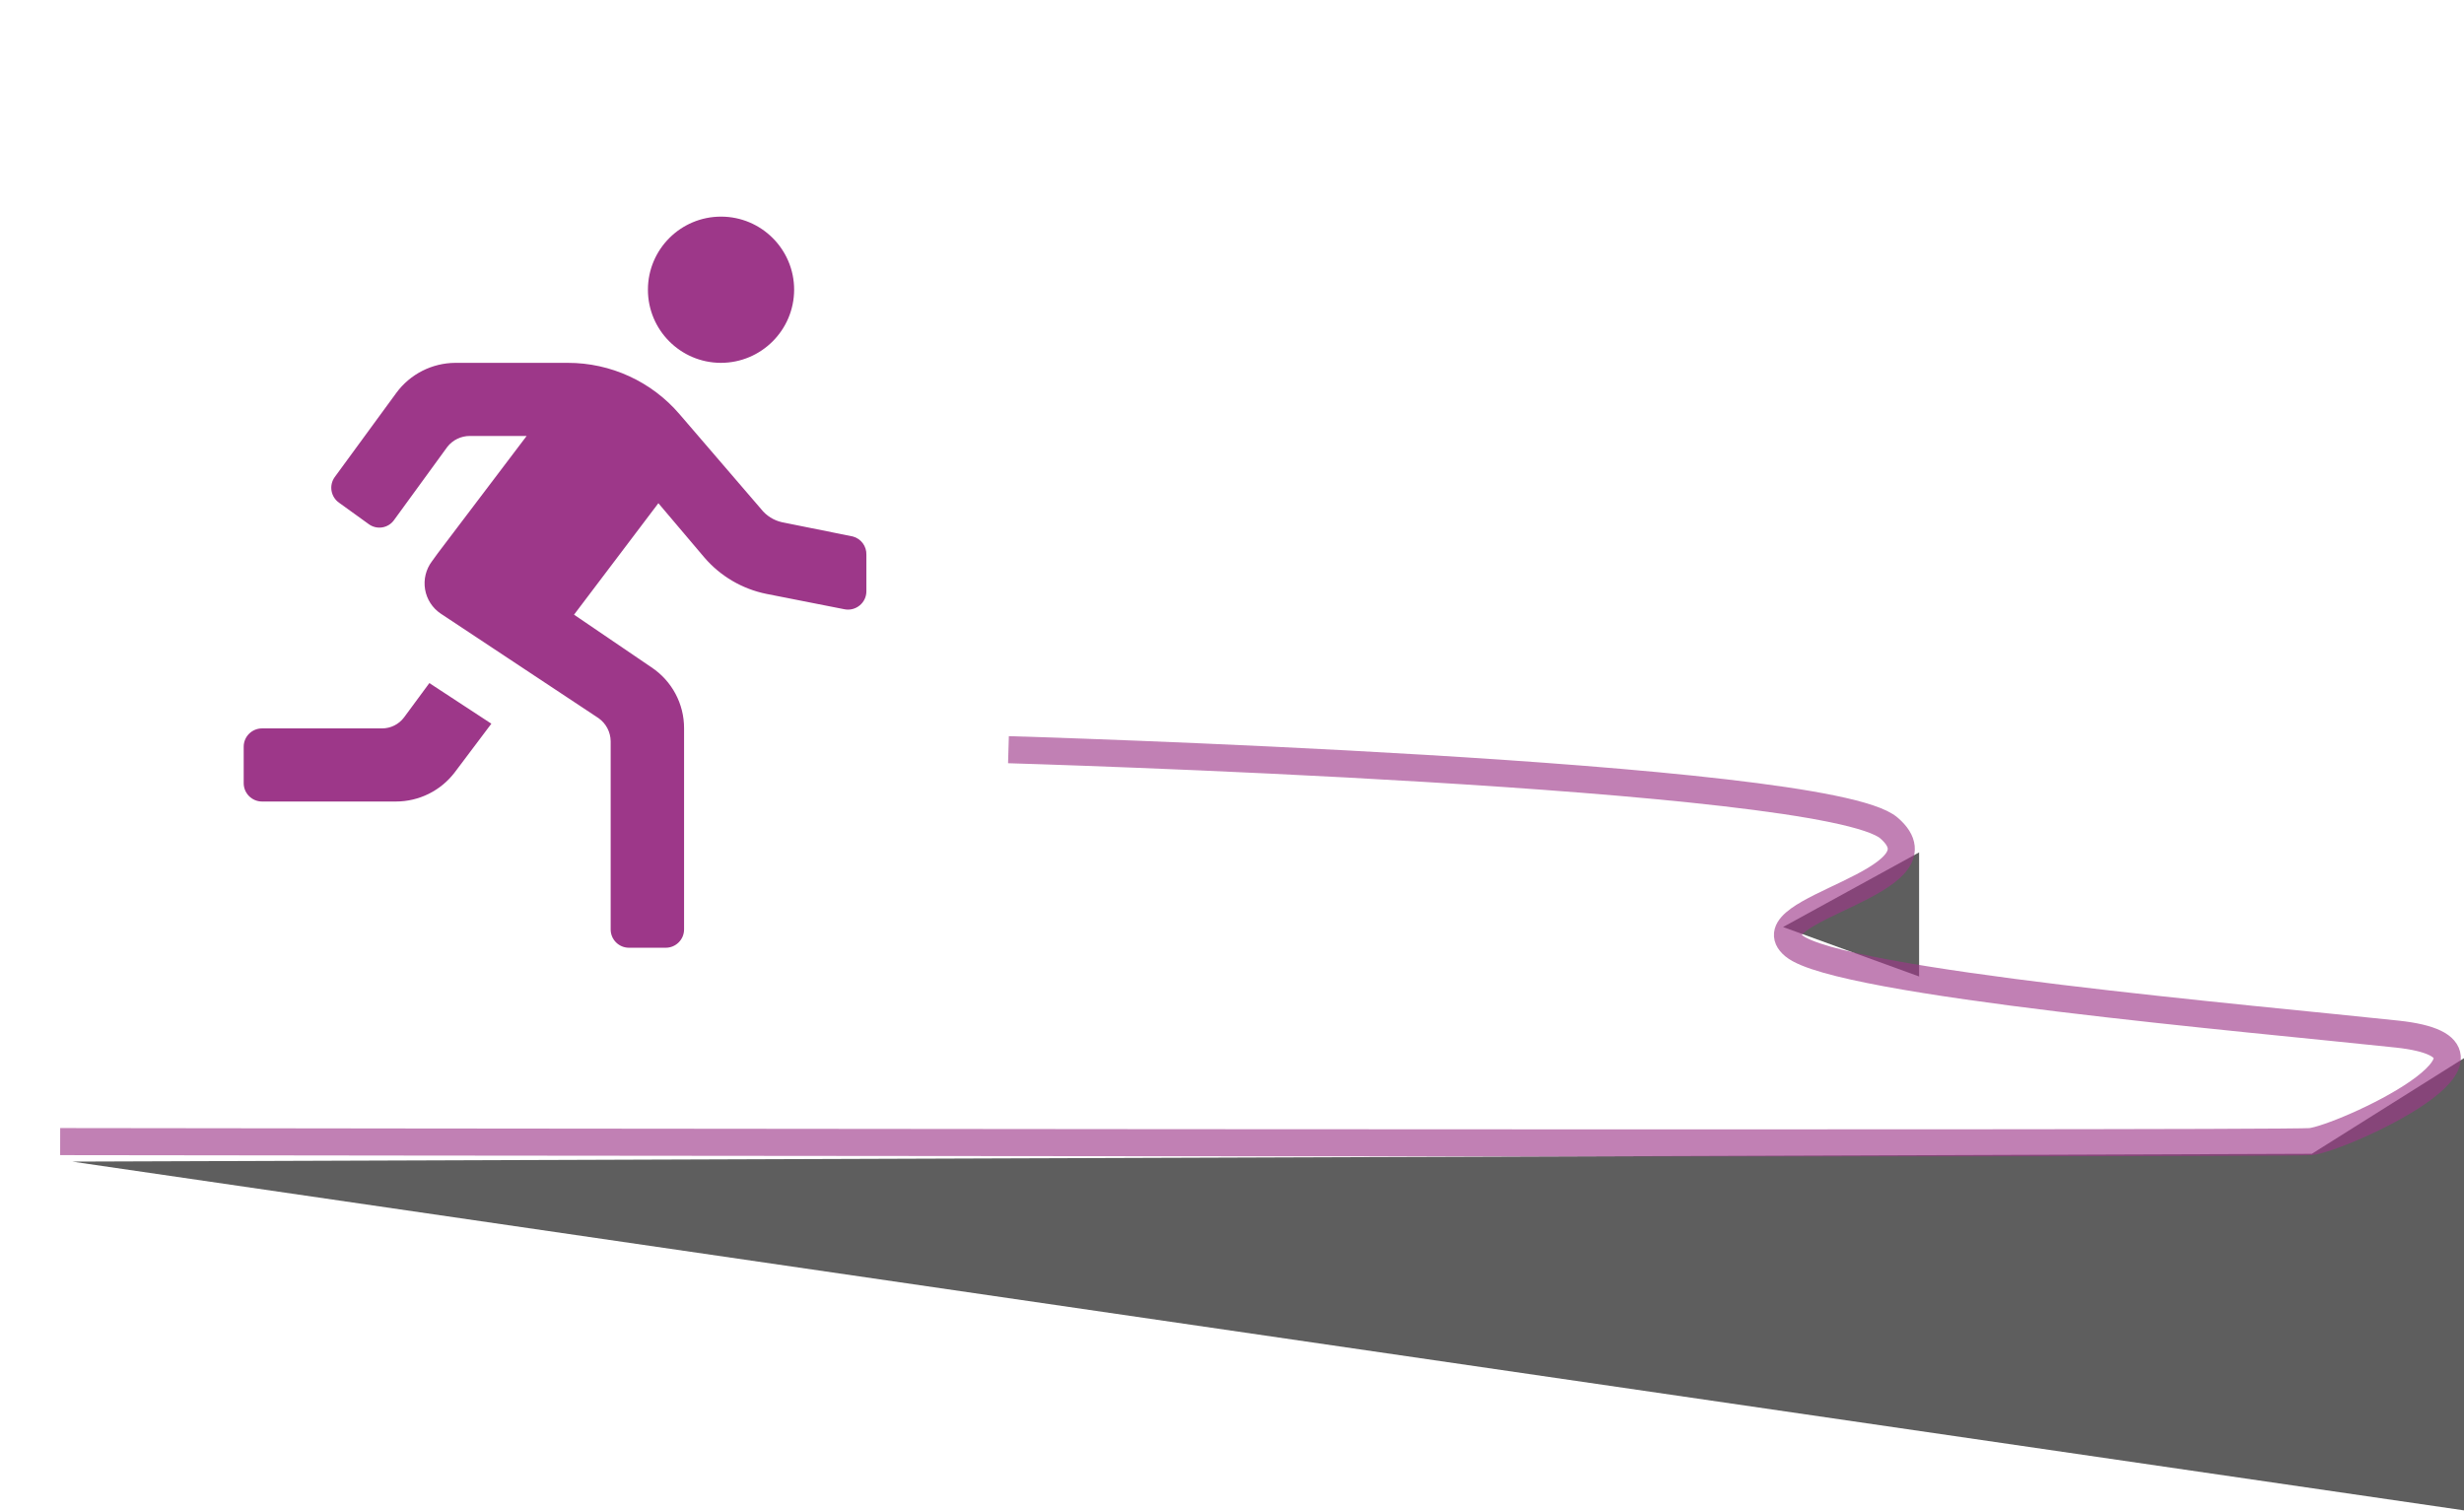
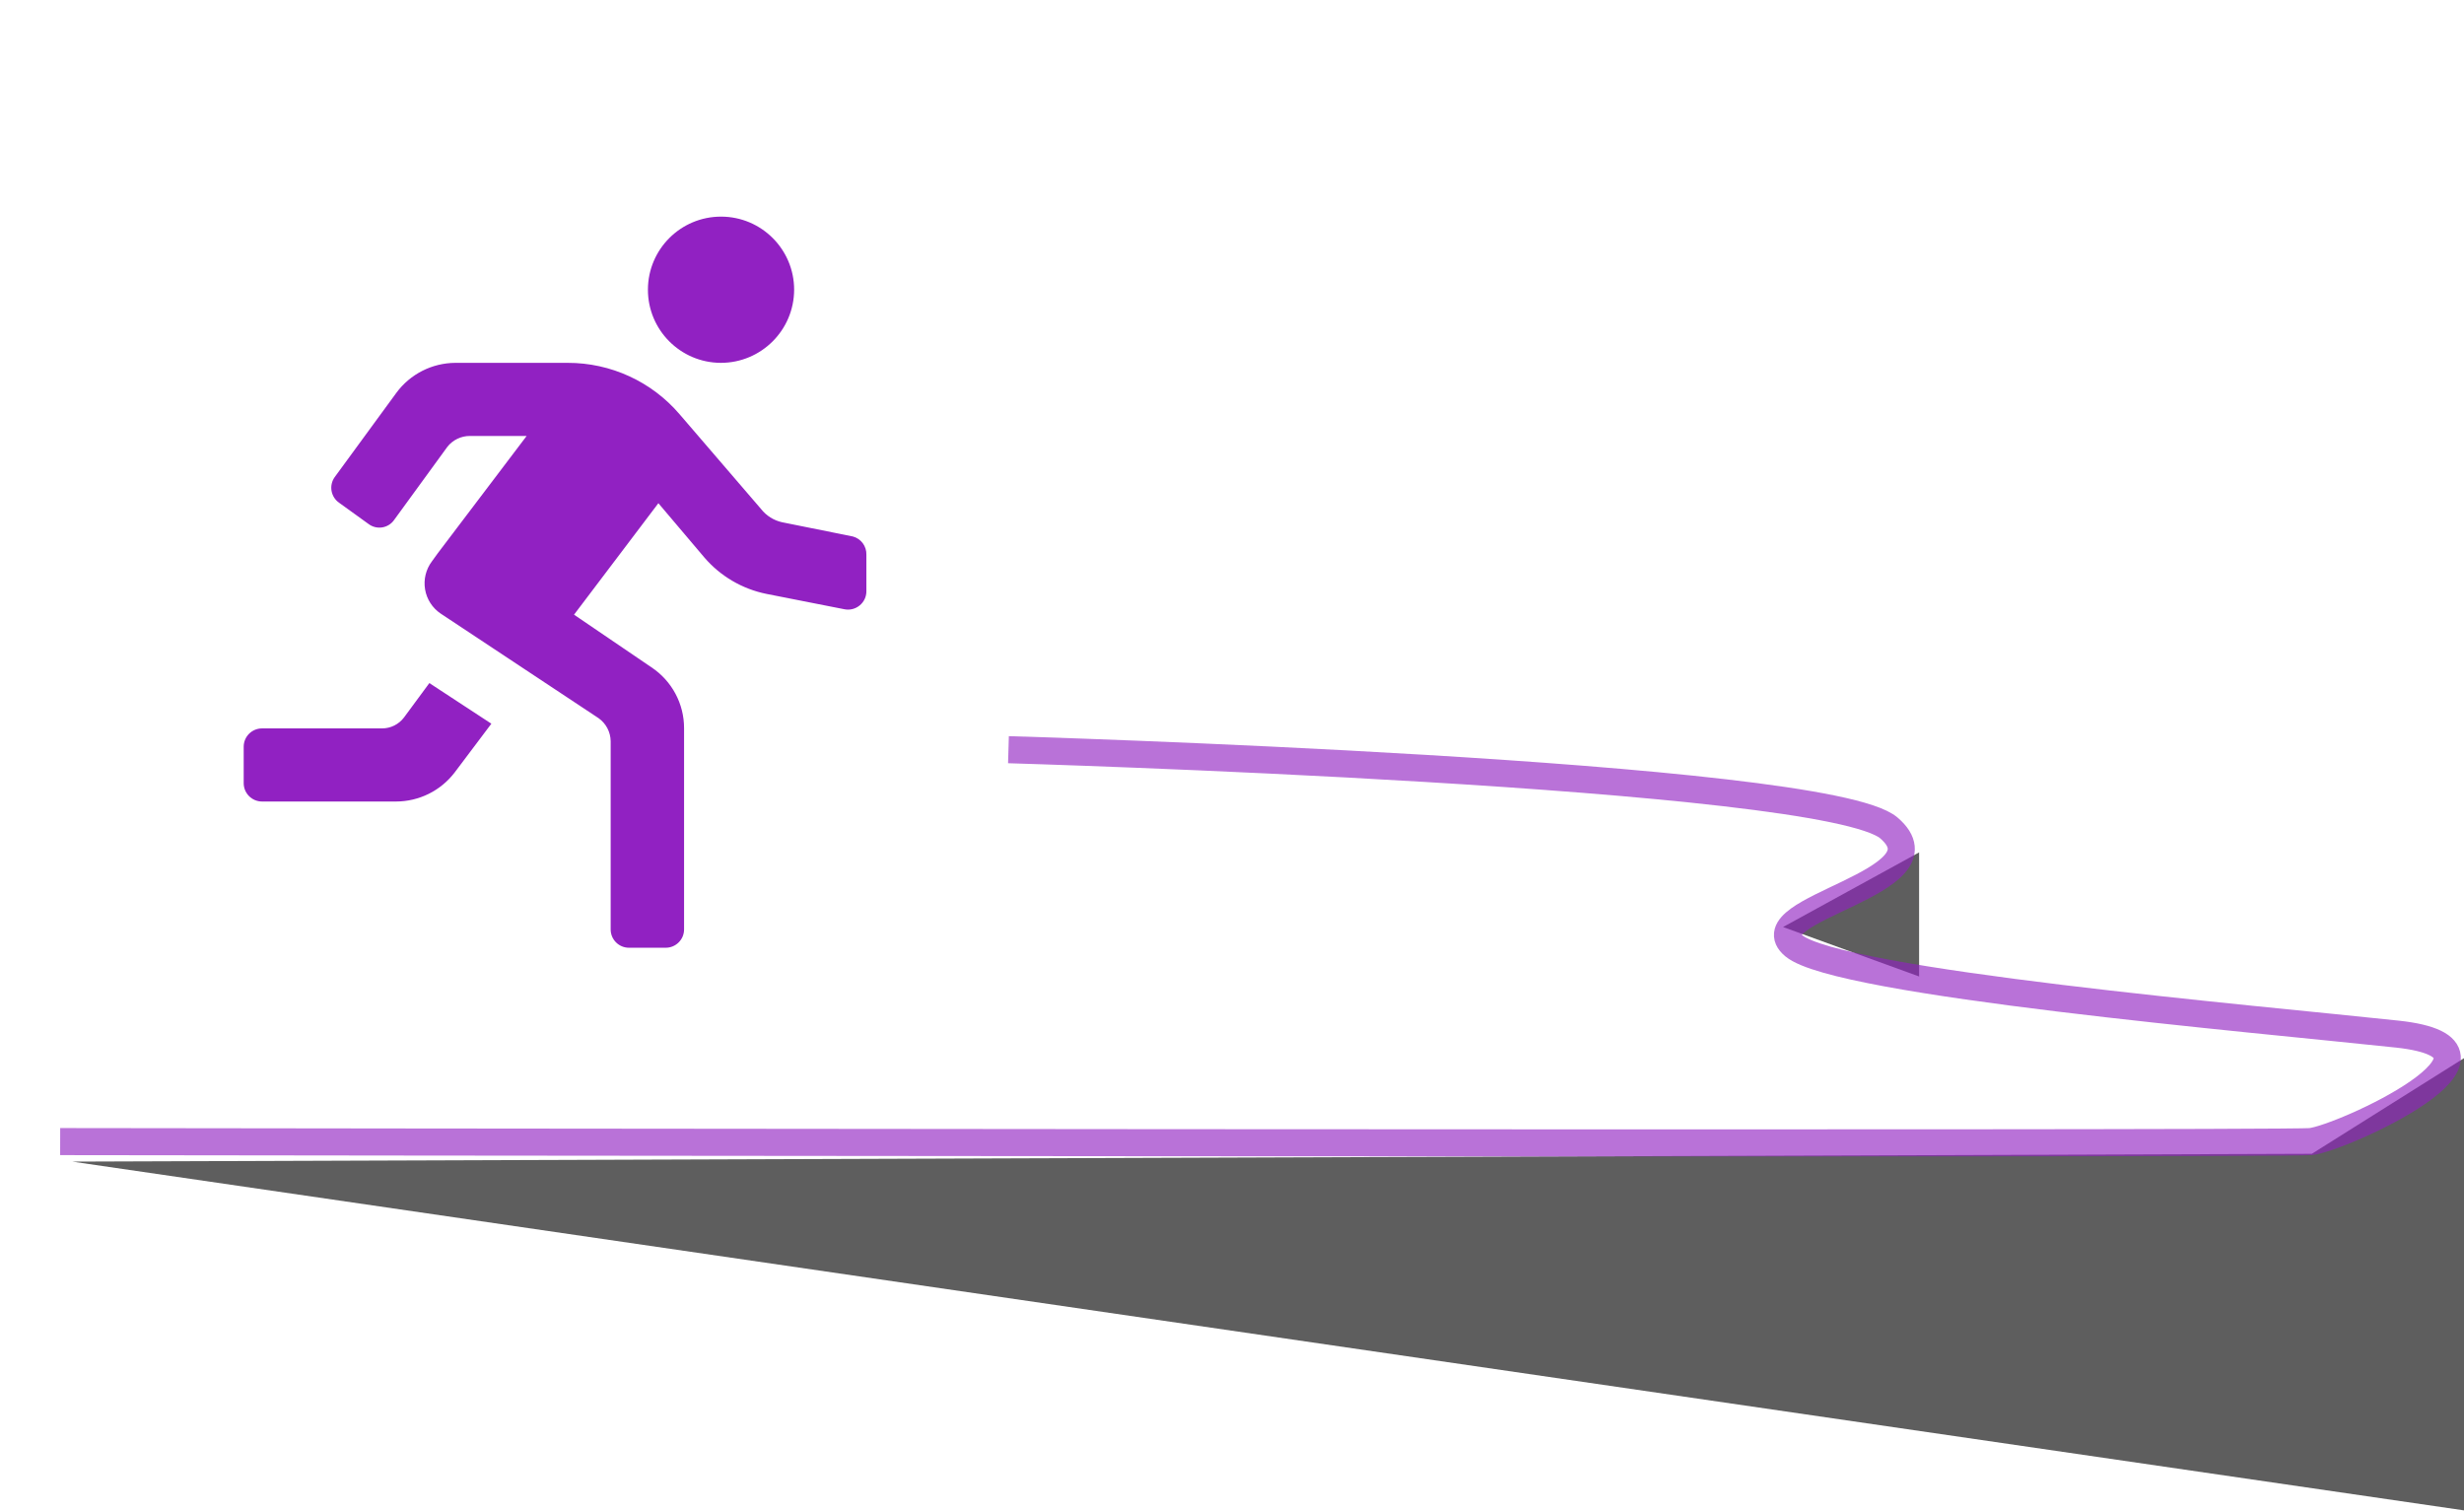
<svg xmlns="http://www.w3.org/2000/svg" width="91" height="55.779" viewBox="0 0 91 55.779">
  <defs>
    <linearGradient id="a" x1="0.5" x2="0.5" y2="1" gradientUnits="objectBoundingBox">
-       <stop offset="0" stopColor="#9d3789" />
+       <stop offset="0" stopColor="#9121C2" />
      <stop offset="1" stopColor="#fff" stopOpacity="0" />
    </linearGradient>
    <linearGradient id="b" y1="-0.18" x2="0.487" y2="0.657" href="#a" />
  </defs>
  <g transform="translate(-198 -1047)">
    <path fill="url(#a)" opacity="0.63" d="M2570.558,1061.678v4.582l-5.025-1.826Z" transform="translate(-2301.682 16.801)" />
    <path fill="url(#b)" opacity="0.63" d="M2597.44,1061.394v16.7l-88.334-12.88,82.714-.288Z" transform="translate(-2308.44 24.684)" />
    <g transform="translate(198 1047)">
      <rect fill="#ffffff00" width="43" height="43" />
-       <path fill="#9d3789" d="M15.586,27H14.23a.676.676,0,0,1-.677-.674V19.372a1.058,1.058,0,0,0-.448-.851l-5.828-3.86a1.348,1.348,0,0,1-.325-1.931l.217-.3L10.45,8.1h-2.1a1.055,1.055,0,0,0-.827.4L5.557,11.2a.665.665,0,0,1-.95.148l-1.084-.782a.675.675,0,0,1-.163-.945L5.638,6.508A2.723,2.723,0,0,1,7.82,5.4h4.147A5.424,5.424,0,0,1,16.1,7.3l3.009,3.5a1.359,1.359,0,0,0,.773.486l2.615.526a.675.675,0,0,1,.5.676v1.35a.668.668,0,0,1-.25.522.674.674,0,0,1-.564.139l-2.874-.566a4.088,4.088,0,0,1-2.3-1.35l-1.694-2L12.2,14.7l2.859,1.944A2.694,2.694,0,0,1,16.264,18.9v7.425A.677.677,0,0,1,15.586,27ZM5.624,21.6H.678A.678.678,0,0,1,0,20.925v-1.35A.677.677,0,0,1,.678,18.9H5.109a1.015,1.015,0,0,0,.813-.406l.935-1.268,2.29,1.5-1.355,1.8A2.727,2.727,0,0,1,5.624,21.6ZM17.619,5.4a2.7,2.7,0,1,1,2.71-2.7A2.708,2.708,0,0,1,17.619,5.4Z" transform="translate(9 8)" />
+       <path fill="#9121C2" d="M15.586,27H14.23a.676.676,0,0,1-.677-.674V19.372a1.058,1.058,0,0,0-.448-.851l-5.828-3.86a1.348,1.348,0,0,1-.325-1.931l.217-.3L10.45,8.1h-2.1a1.055,1.055,0,0,0-.827.4L5.557,11.2a.665.665,0,0,1-.95.148l-1.084-.782a.675.675,0,0,1-.163-.945L5.638,6.508A2.723,2.723,0,0,1,7.82,5.4h4.147A5.424,5.424,0,0,1,16.1,7.3l3.009,3.5a1.359,1.359,0,0,0,.773.486l2.615.526a.675.675,0,0,1,.5.676v1.35a.668.668,0,0,1-.25.522.674.674,0,0,1-.564.139l-2.874-.566a4.088,4.088,0,0,1-2.3-1.35l-1.694-2L12.2,14.7l2.859,1.944A2.694,2.694,0,0,1,16.264,18.9v7.425A.677.677,0,0,1,15.586,27ZM5.624,21.6H.678A.678.678,0,0,1,0,20.925v-1.35A.677.677,0,0,1,.678,18.9H5.109a1.015,1.015,0,0,0,.813-.406l.935-1.268,2.29,1.5-1.355,1.8A2.727,2.727,0,0,1,5.624,21.6ZM17.619,5.4a2.7,2.7,0,1,1,2.71-2.7A2.708,2.708,0,0,1,17.619,5.4Z" transform="translate(9 8)" />
    </g>
-     <path fill="none" stroke="#9d3789" opacity="0.635" d="M2566.693,1058.825s30.177.878,32.517,2.891-5.15,2.986-3.509,4.353,17.087,2.7,22.28,3.259-2.073,3.86-3.2,3.97-83.11,0-83.11,0" transform="translate(-2331.449 15.861)" />
+     <path fill="none" stroke="#9121C2" opacity="0.635" d="M2566.693,1058.825s30.177.878,32.517,2.891-5.15,2.986-3.509,4.353,17.087,2.7,22.28,3.259-2.073,3.86-3.2,3.97-83.11,0-83.11,0" transform="translate(-2331.449 15.861)" />
  </g>
</svg>
